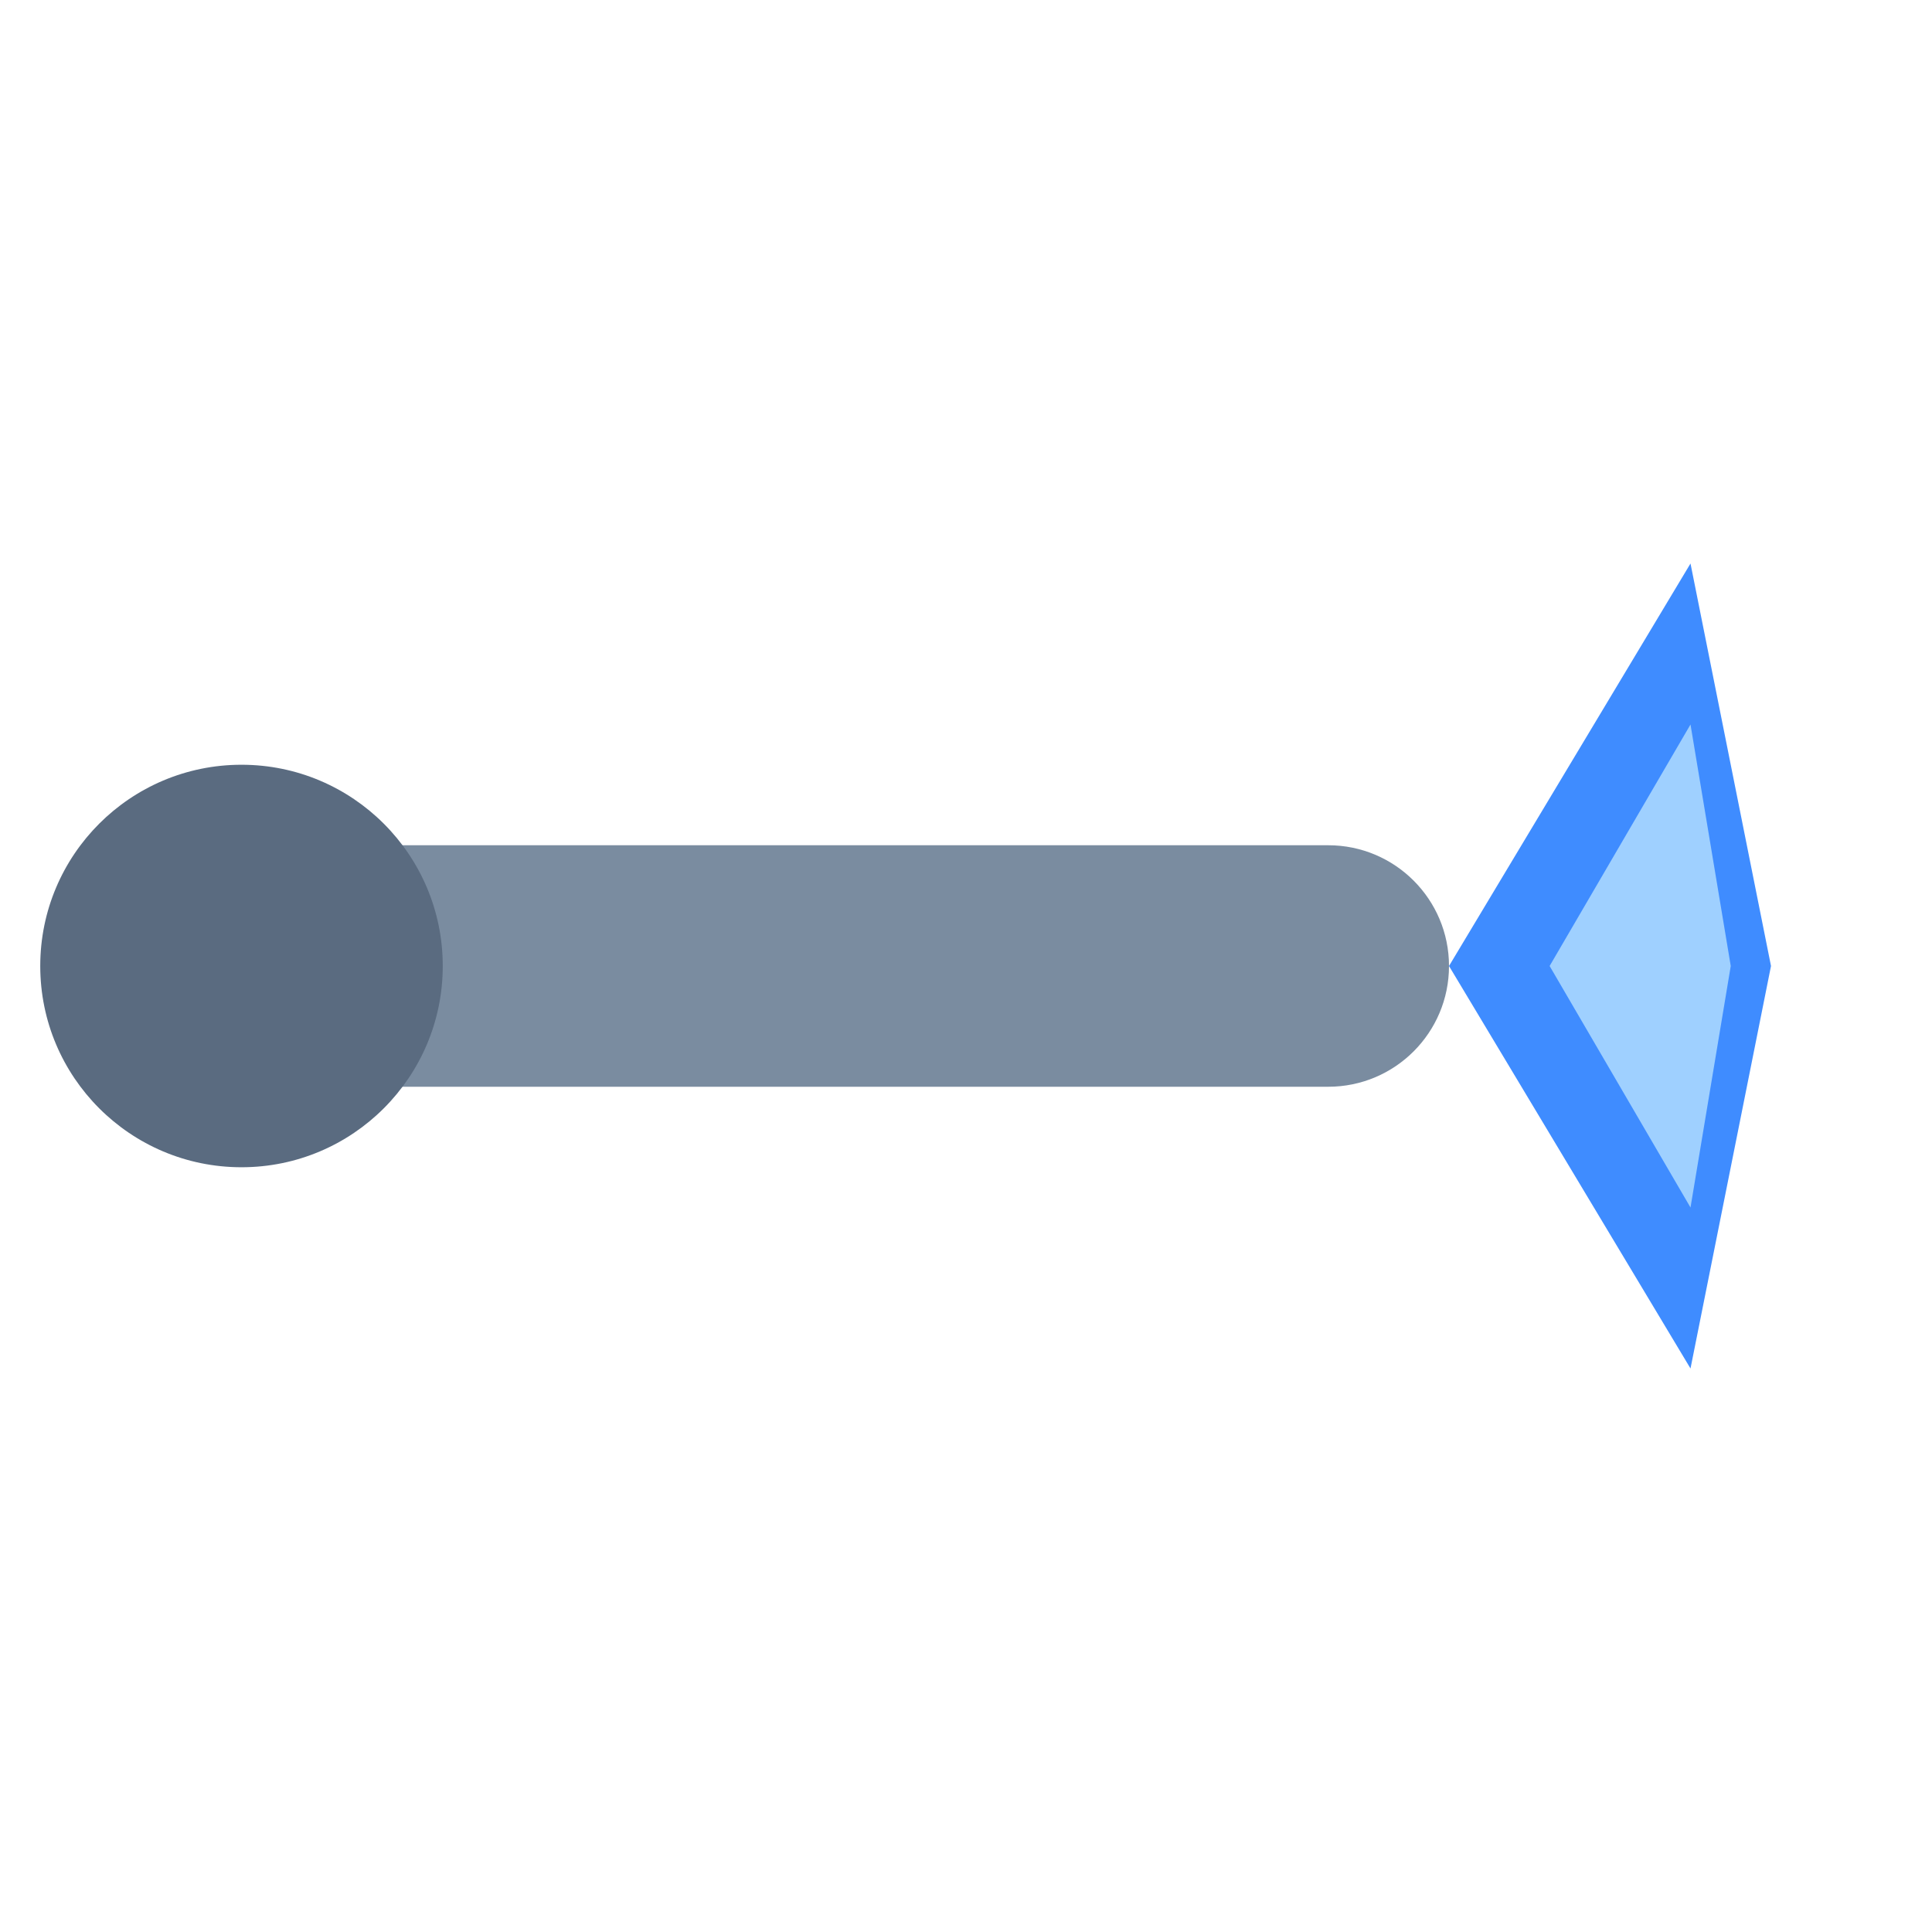
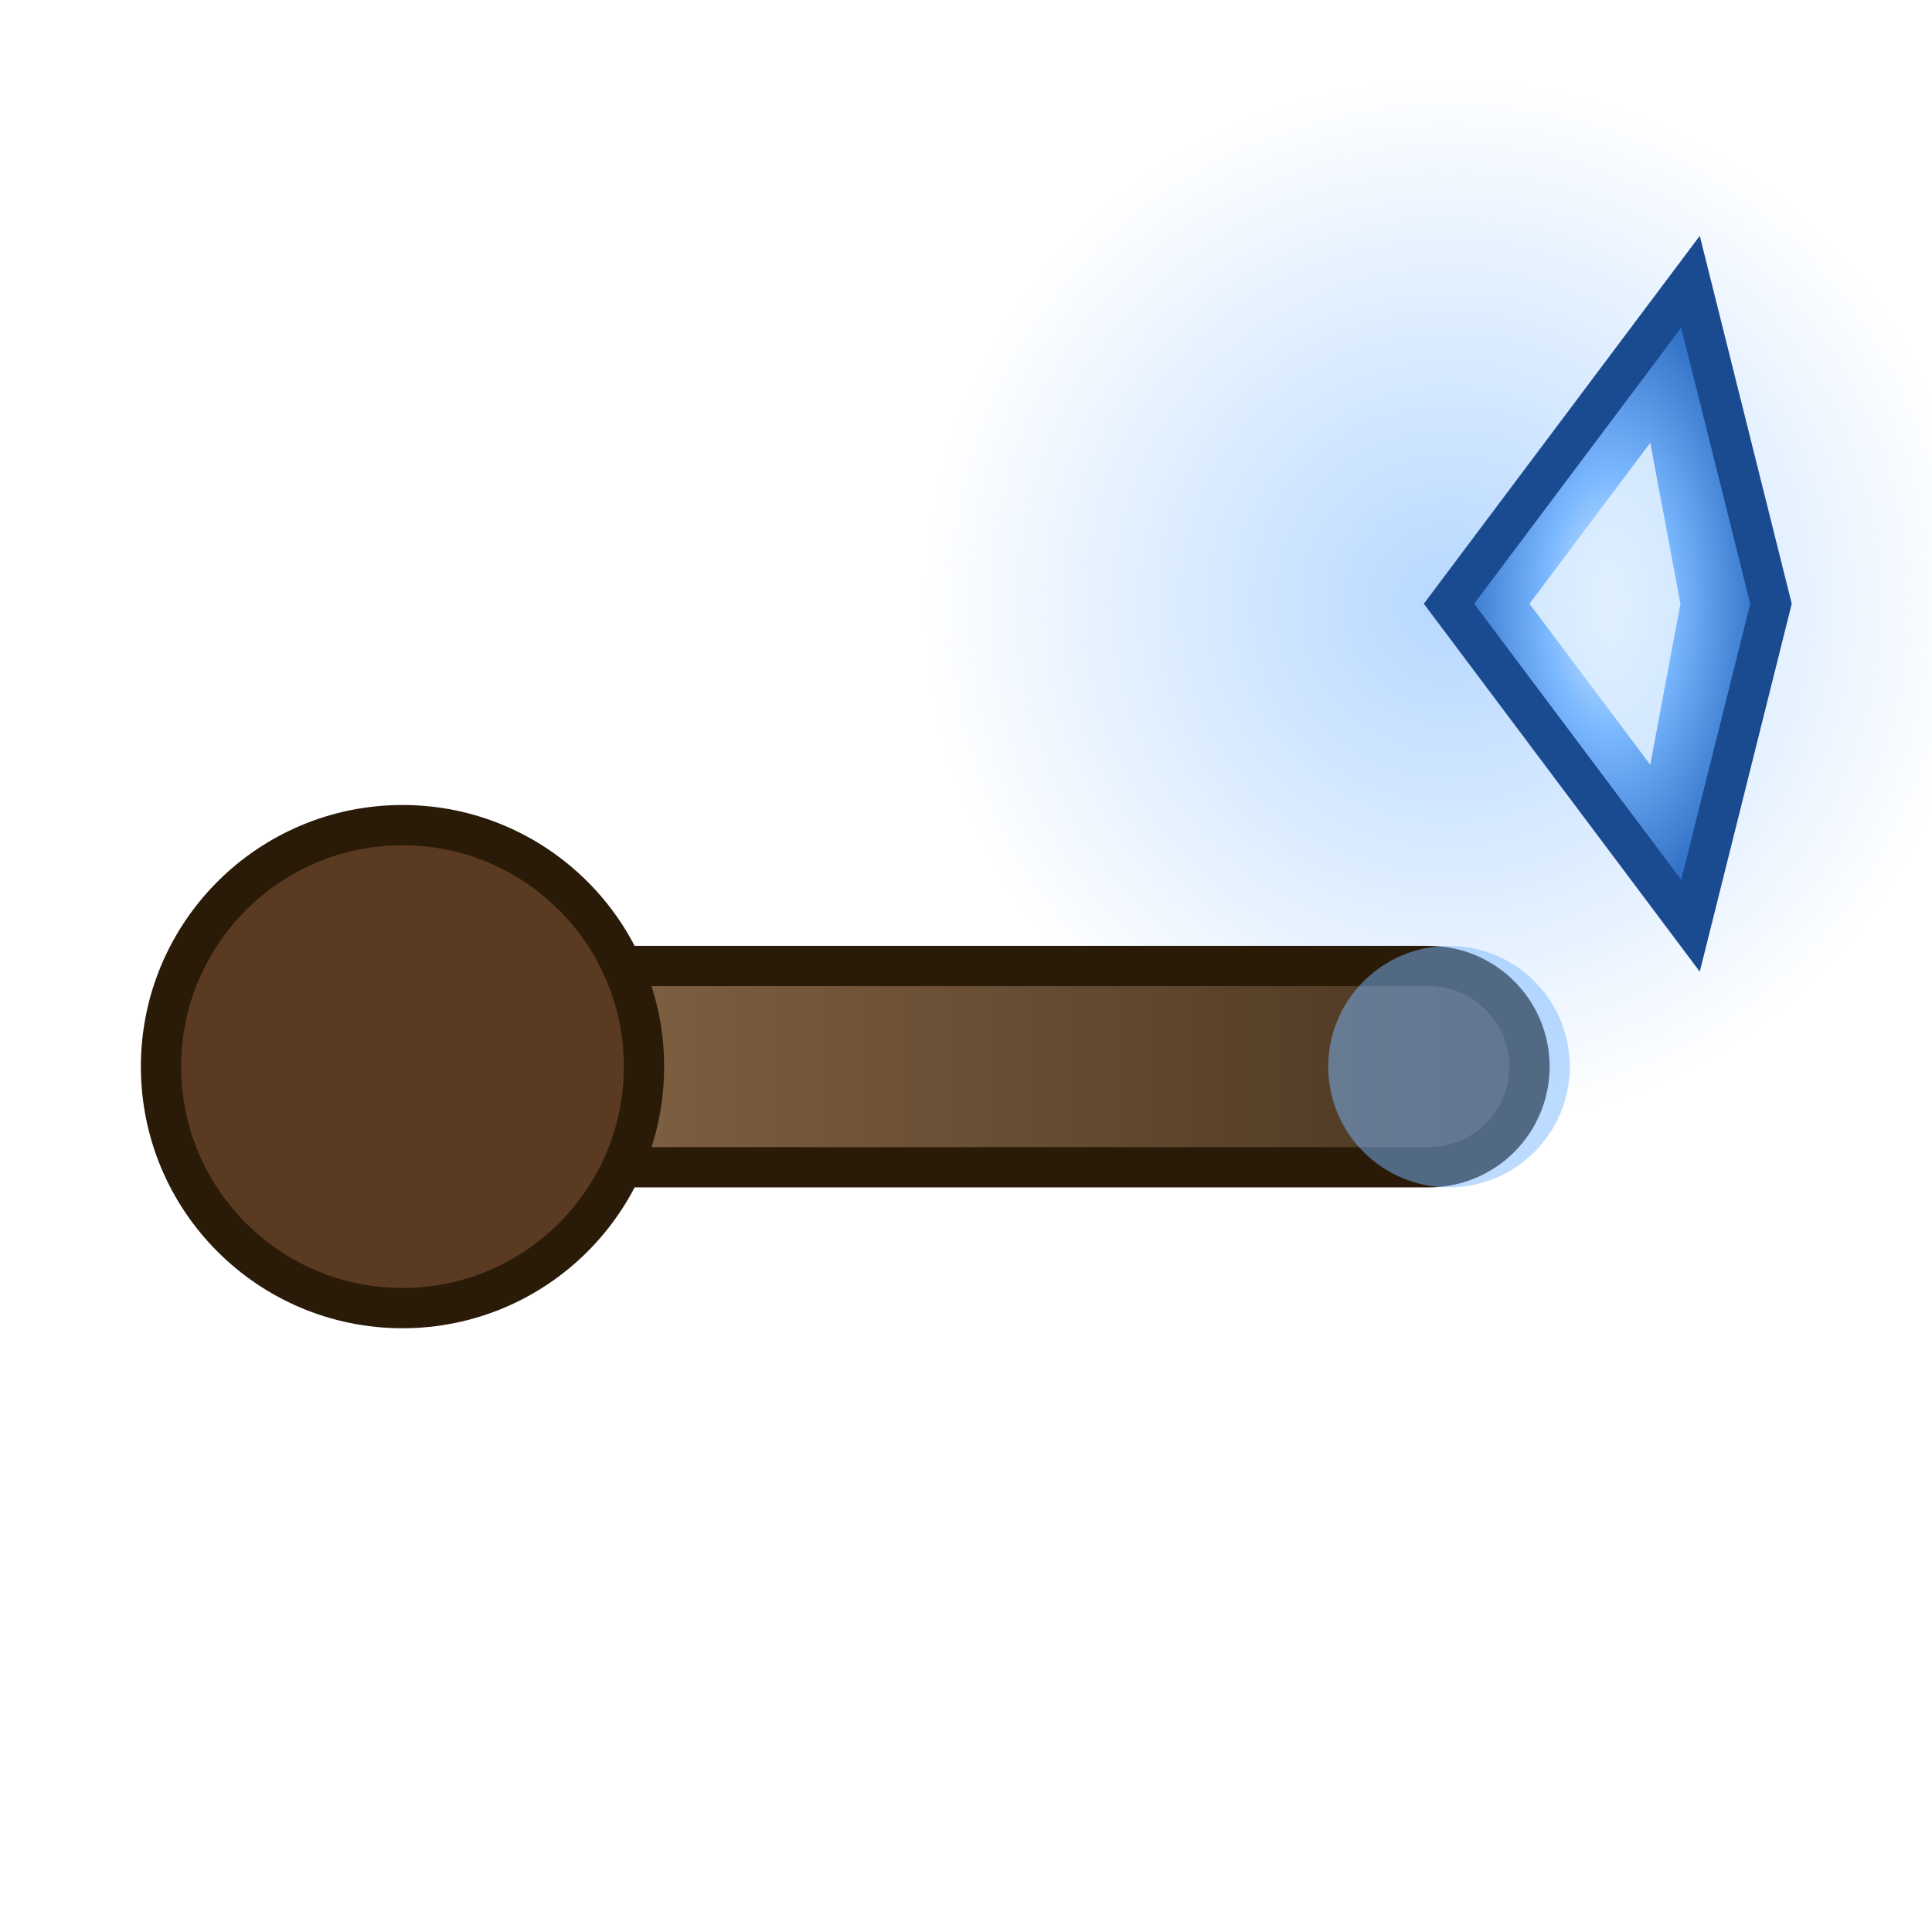
- <svg xmlns="http://www.w3.org/2000/svg" width="48" height="48" viewBox="0 0 48 48">
-   <rect x="6" y="21" width="30" height="6" rx="3" fill="#7a8ca0" />
-   <circle cx="6" cy="24" r="5" fill="#5a6b80" />
-   <polygon points="36,24 42,14 44,24 42,34" fill="#3f8cff" />
-   <polygon points="38.5,24 42,18 43,24 42,30" fill="#9fd0ff" />
+ <svg xmlns="http://www.w3.org/2000/svg" width="96" height="96" viewBox="0 0 96 96">
+   <defs>
+     <linearGradient id="wood" x1="0" y1="0" x2="1" y2="0">
+       <stop offset="0" stop-color="#8a6a4a" />
+       <stop offset="1" stop-color="#4a3520" />
+     </linearGradient>
+     <radialGradient id="orb" cx="0.5" cy="0.5" r="0.5">
+       <stop offset="0" stop-color="#e0f0ff" />
+       <stop offset="0.4" stop-color="#7ab8ff" />
+       <stop offset="1" stop-color="#2a6ac0" />
+     </radialGradient>
+     <radialGradient id="glow" cx="0.5" cy="0.5" r="0.5">
+       <stop offset="0" stop-color="#7ab8ff" stop-opacity="0.55" />
+       <stop offset="1" stop-color="#7ab8ff" stop-opacity="0" />
+     </radialGradient>
+   </defs>
+   <ellipse cx="72" cy="30" rx="26" ry="26" fill="url(#glow)" />
+   <rect x="20" y="48" width="56" height="10" rx="5" fill="url(#wood)" stroke="#2a1a08" stroke-width="2" />
+   <circle cx="20" cy="53" r="12" fill="#5a3a20" stroke="#2a1a08" stroke-width="2" />
+   <polygon points="72,30 84,14 88,30 84,46" fill="url(#orb)" stroke="#1a4a90" stroke-width="2" />
+   <polygon points="76,30 82,22 83.5,30 82,38" fill="#e0f0ff" opacity="0.9" />
+   <circle cx="72" cy="53" r="6" fill="#7ab8ff" opacity="0.5" />
</svg>
